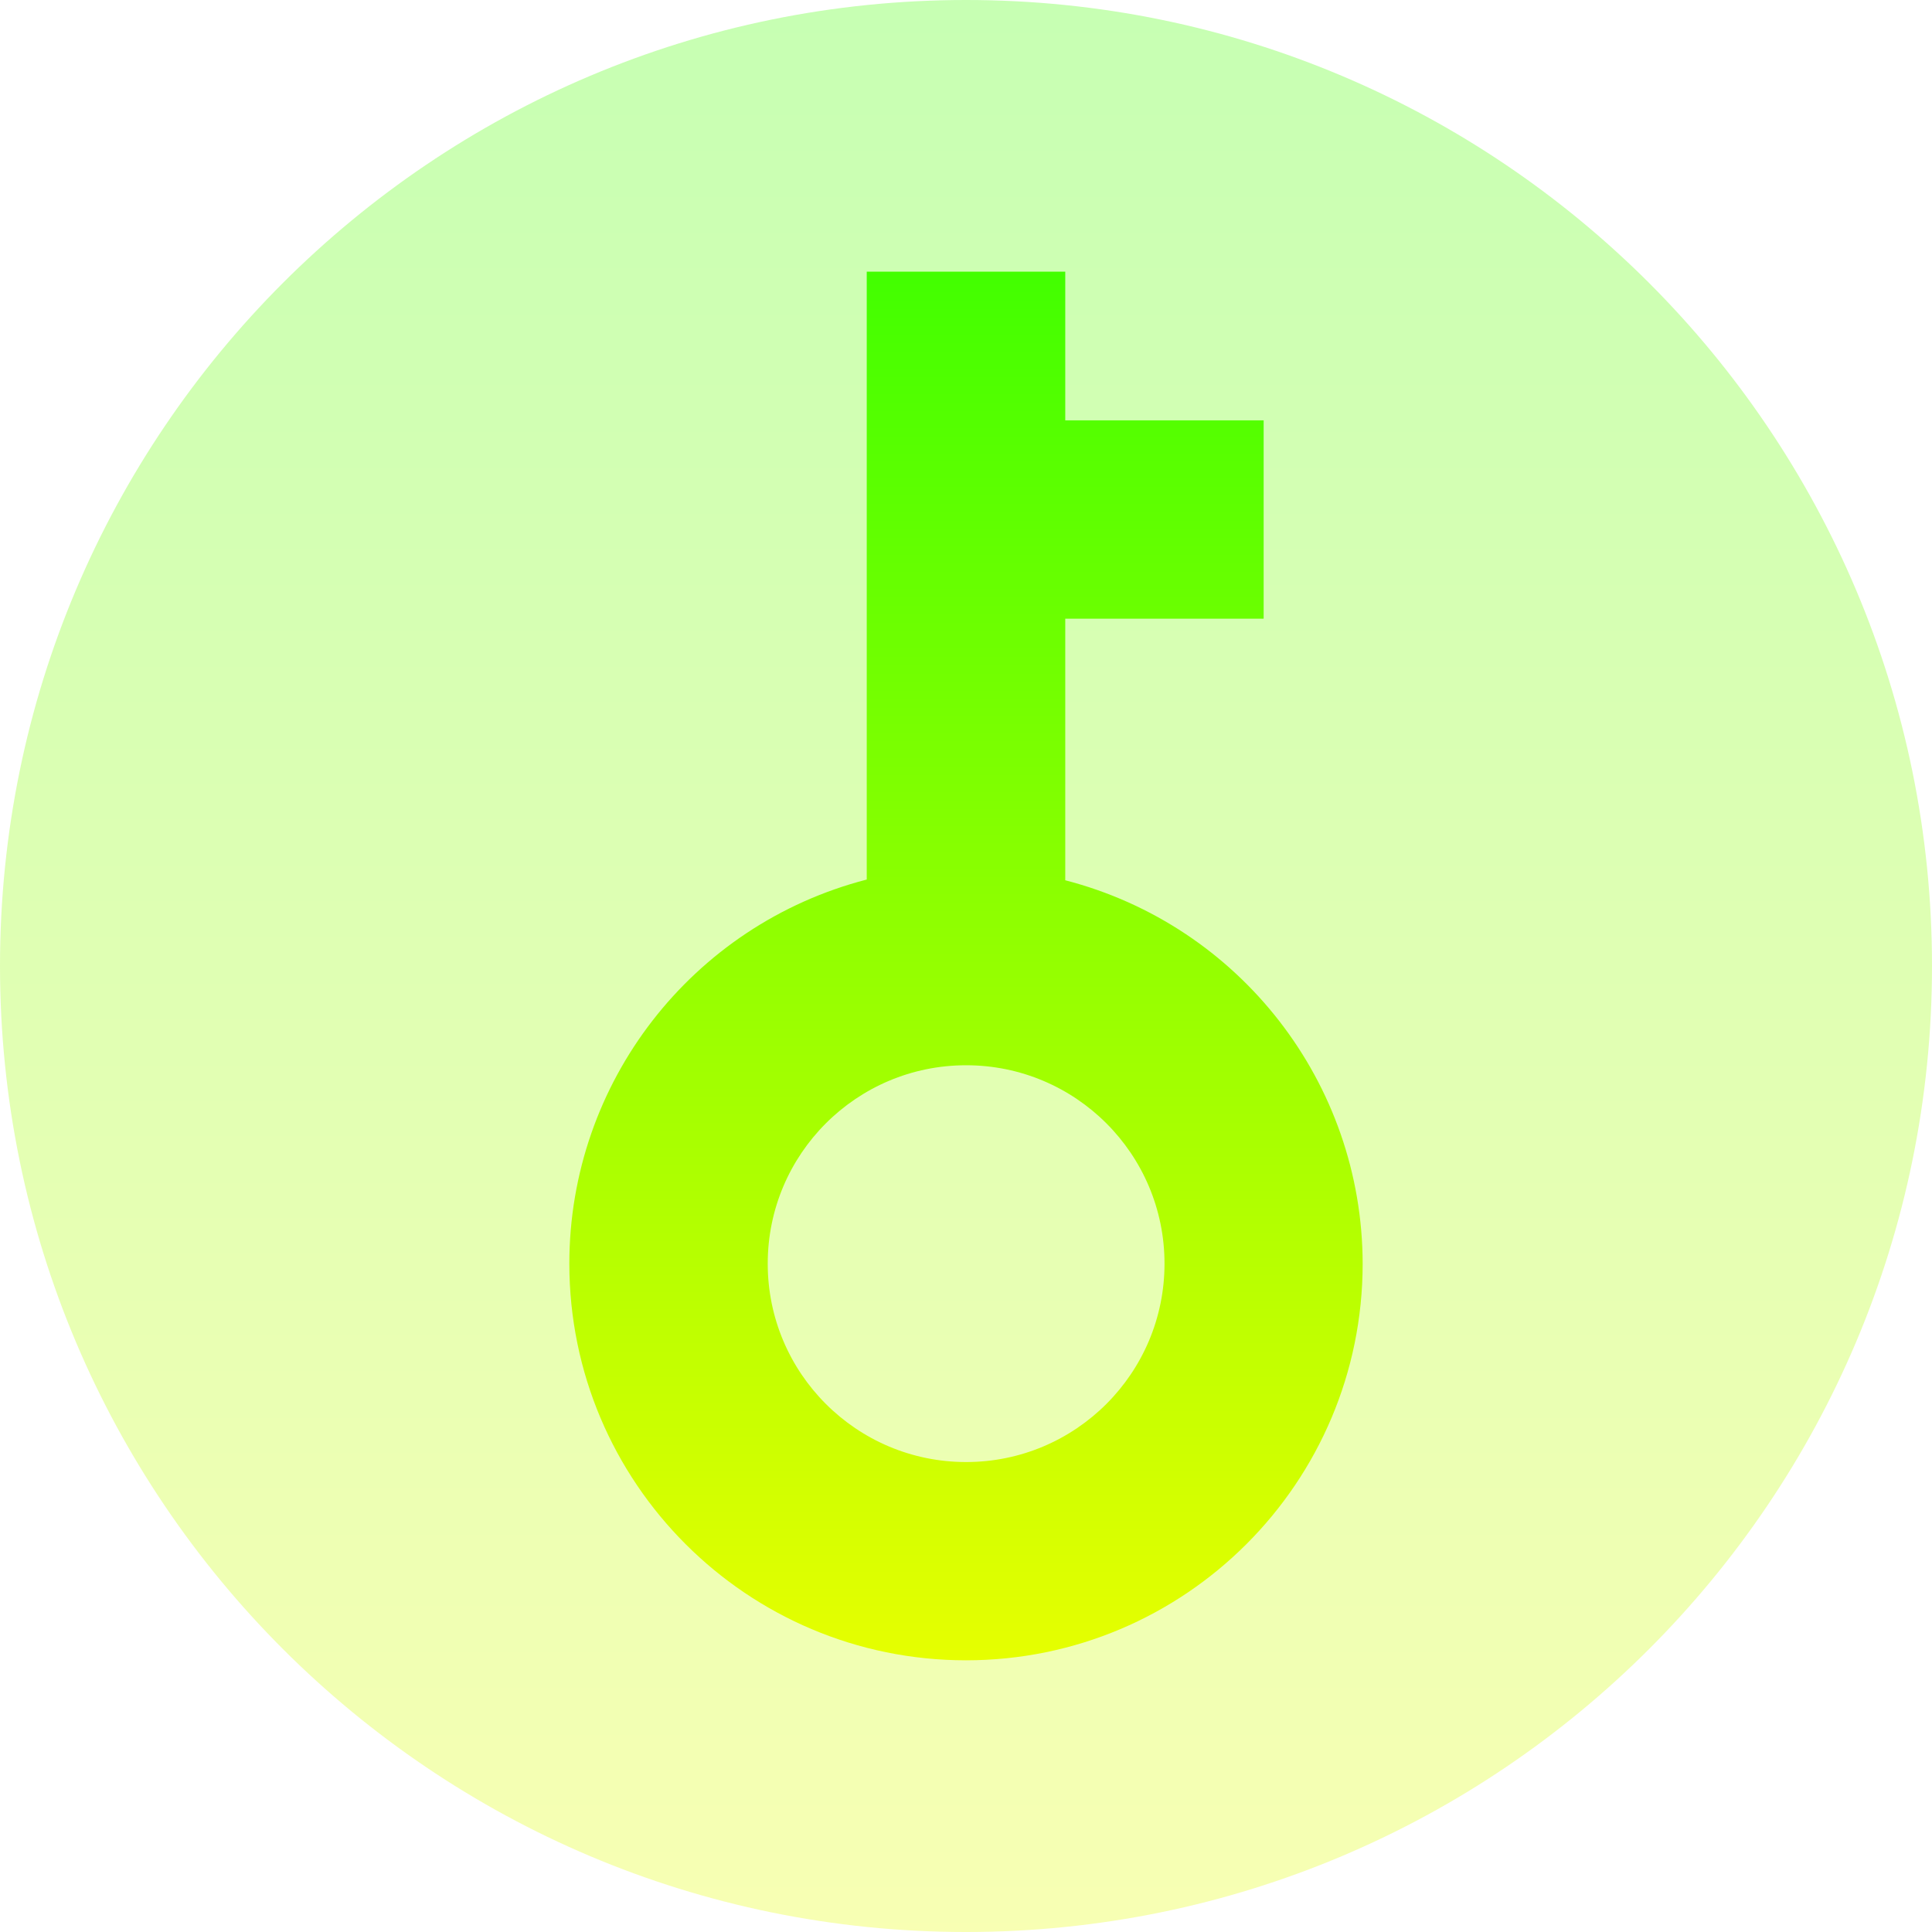
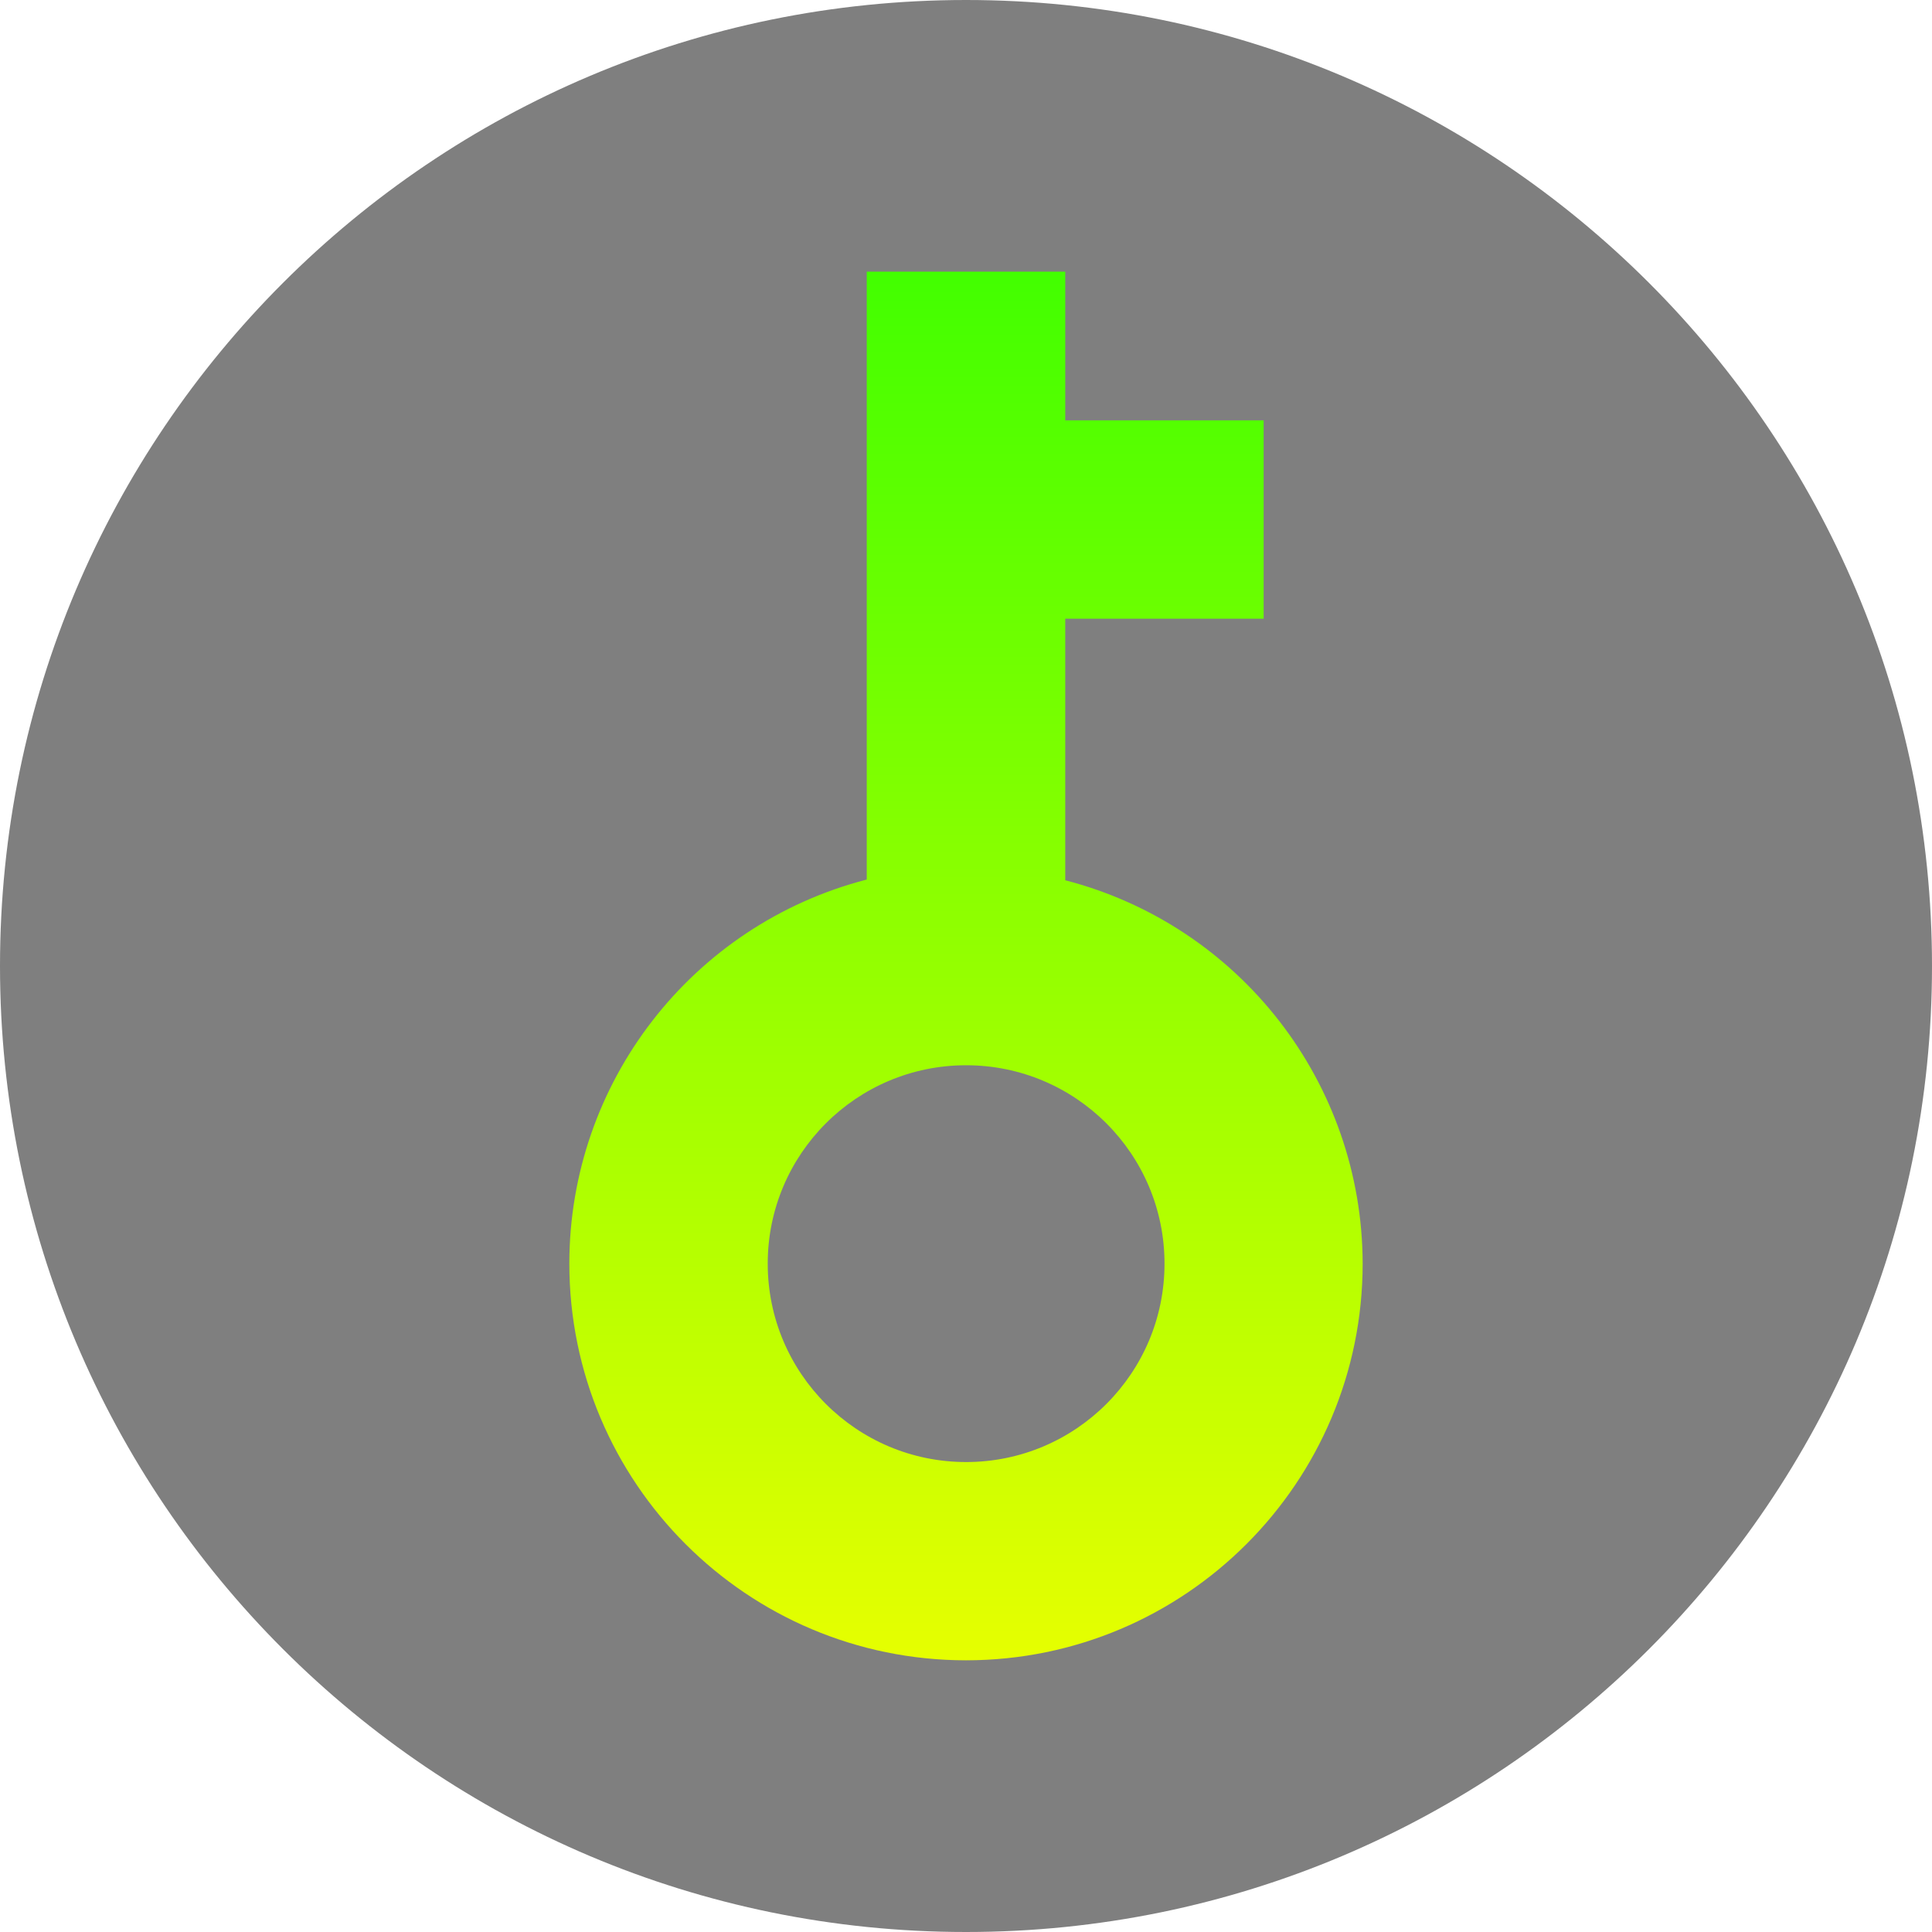
<svg xmlns="http://www.w3.org/2000/svg" width="16" height="16" version="1.1" id="svg37">
  <defs>
    <style id="current-color-scheme" type="text/css">
         .ColorScheme-Text { color: #0abdc6; } .ColorScheme-Highlight { color:#5294e2; }
      </style>
    <linearGradient id="arrongin" x1="0%" x2="0%" y1="0%" y2="100%">
      <stop offset="0%" style="stop-color:#dd9b44; stop-opacity:1" />
      <stop offset="100%" style="stop-color:#ad6c16; stop-opacity:1" />
    </linearGradient>
    <linearGradient id="aurora" x1="0%" x2="0%" y1="0%" y2="100%">
      <stop offset="0%" style="stop-color:#09D4DF; stop-opacity:1" />
      <stop offset="100%" style="stop-color:#9269F4; stop-opacity:1" />
    </linearGradient>
    <linearGradient id="cyberneon" x1="0%" x2="0%" y1="0%" y2="100%">
      <stop offset="0" style="stop-color:#0abdc6; stop-opacity:1" />
      <stop offset="1" style="stop-color:#ea00d9; stop-opacity:1" />
    </linearGradient>
    <linearGradient id="fitdance" x1="0%" x2="0%" y1="0%" y2="100%">
      <stop offset="0%" style="stop-color:#1AD6AB; stop-opacity:1" />
      <stop offset="100%" style="stop-color:#329DB6; stop-opacity:1" />
    </linearGradient>
    <linearGradient id="oomox" x1="0%" x2="0%" y1="0%" y2="100%">
      <stop style="stop-color:#41ff00;stop-opacity:1;" offset="0" id="stop9" />
      <stop style="stop-color:#e7ff00;stop-opacity:1;" offset="1" id="stop10" />
    </linearGradient>
    <linearGradient id="rainblue" x1="0%" x2="0%" y1="0%" y2="100%">
      <stop offset="0%" style="stop-color:#00F260; stop-opacity:1" />
      <stop offset="100%" style="stop-color:#0575E6; stop-opacity:1" />
    </linearGradient>
    <linearGradient id="sunrise" x1="0%" x2="0%" y1="0%" y2="100%">
      <stop offset="0%" style="stop-color: #FF8501; stop-opacity:1" />
      <stop offset="100%" style="stop-color: #FFCB01; stop-opacity:1" />
    </linearGradient>
    <linearGradient id="telinkrin" x1="0%" x2="0%" y1="0%" y2="100%">
      <stop offset="0%" style="stop-color: #b2ced6; stop-opacity:1" />
      <stop offset="100%" style="stop-color: #6da5b7; stop-opacity:1" />
    </linearGradient>
    <linearGradient id="60spsycho" x1="0%" x2="0%" y1="0%" y2="100%">
      <stop offset="0%" style="stop-color: #df5940; stop-opacity:1" />
      <stop offset="25%" style="stop-color: #d8d15f; stop-opacity:1" />
      <stop offset="50%" style="stop-color: #e9882a; stop-opacity:1" />
      <stop offset="100%" style="stop-color: #279362; stop-opacity:1" />
    </linearGradient>
    <linearGradient id="90ssummer" x1="0%" x2="0%" y1="0%" y2="100%">
      <stop offset="0%" style="stop-color: #f618c7; stop-opacity:1" />
      <stop offset="20%" style="stop-color: #94ffab; stop-opacity:1" />
      <stop offset="50%" style="stop-color: #fbfd54; stop-opacity:1" />
      <stop offset="100%" style="stop-color: #0f83ae; stop-opacity:1" />
    </linearGradient>
  </defs>
-   <path id="path_disc" class="ColorScheme-Text" style="fill:url(#oomox);opacity:0.3" d="M 44,24 A 20,20 0 0 1 24,44 20,20 0 0 1 4,24 20,20 0 0 1 24,4 20,20 0 0 1 44,24 Z" transform="matrix(0.4,0,0,0.4,-1.6,-1.6)" />
+   <path id="path_disc" style="fill:#000000;opacity:0.5" d="M 44,24 A 20,20 0 0 1 24,44 20,20 0 0 1 4,24 20,20 0 0 1 24,4 20,20 0 0 1 44,24 Z" transform="matrix(0.4,0,0,0.4,-1.6,-1.6)" />
  <path id="path_key" class="ColorScheme-Text" d="M 4.715,10.465 A 3.286,3.286 0 0 0 8,13.75 3.286,3.286 0 0 0 11.285,10.465 3.286,3.286 0 0 0 8.822,7.29 V 5.124 H 10.465 V 3.481 H 8.822 V 2.25 H 7.178 V 7.284 A 3.286,3.286 0 0 0 4.715,10.465 Z m 1.643,0 a 1.643,1.643 0 0 1 1.643,-1.643 1.643,1.643 0 0 1 1.643,1.643 1.643,1.643 0 0 1 -1.643,1.643 1.643,1.643 0 0 1 -1.643,-1.643 z" style="fill:url(#oomox);stroke-width:0.411" />
</svg>
